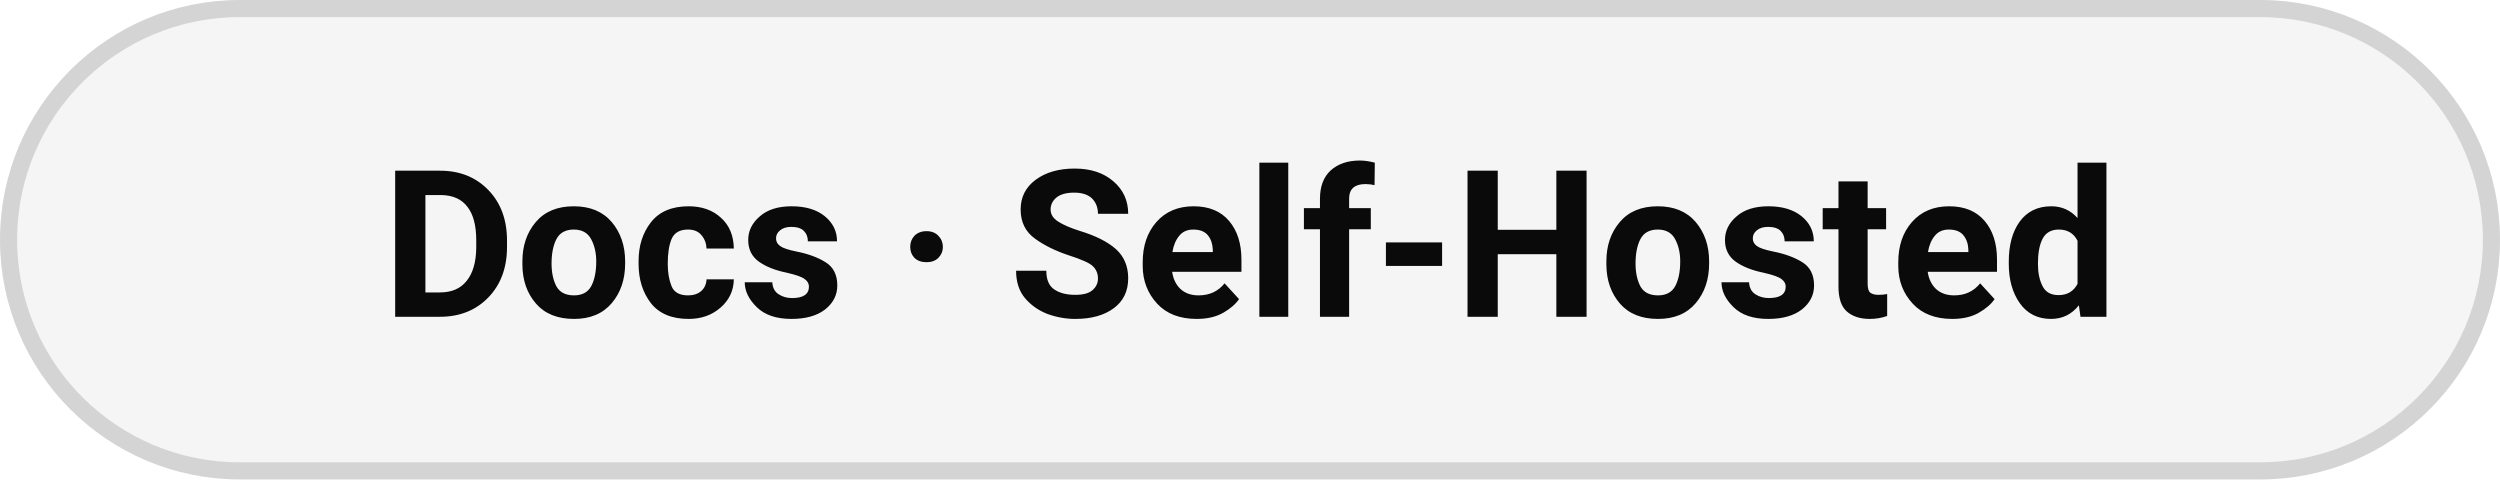
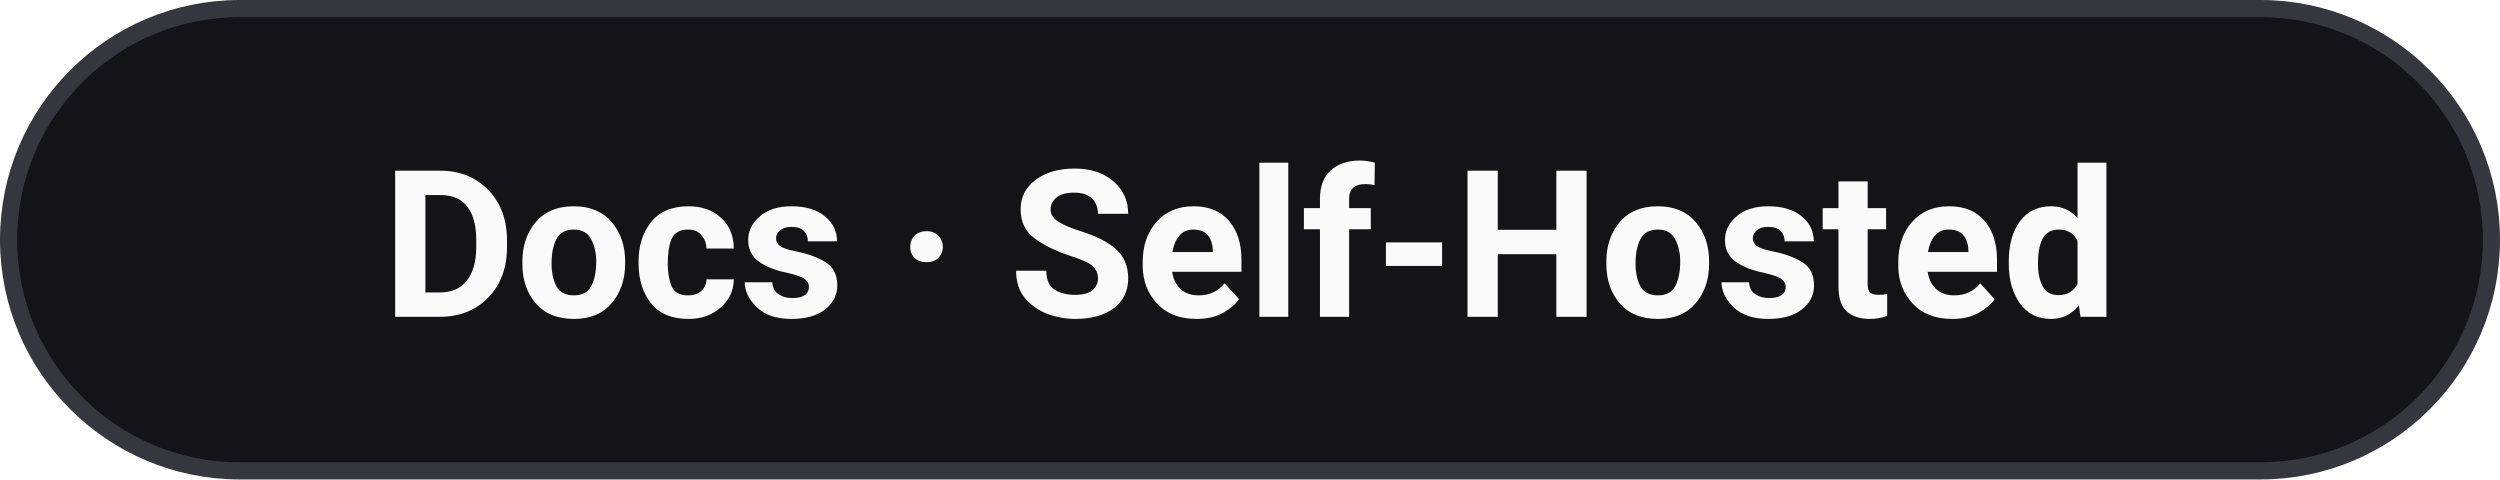
<svg xmlns="http://www.w3.org/2000/svg" width="146" height="28" viewBox="0 0 146 28" role="img" aria-label="Self-Hosted documentation on help.livck.com">
  <defs>
    <style type="text/css">
-       .bg { fill: #F5F5F5; } .st { stroke: #D4D4D4; } .lb { fill: #0A0A0A; }
+       .bg { fill: #141418; } .st { stroke: #36363F; } .lb { fill: #FAFAFA; }
      .t { font-family: -apple-system, BlinkMacSystemFont, "Segoe UI", Roboto, "Helvetica Neue", Arial, sans-serif; font-size: 12px; font-weight: 600; }
    </style>
  </defs>
  <rect class="bg st" x=".5" y=".5" width="145" height="27" rx="13.5" stroke-width="1" />
  <text class="lb t" x="73.0" y="18.5" text-anchor="middle">Docs · Self-Hosted</text>
</svg>
